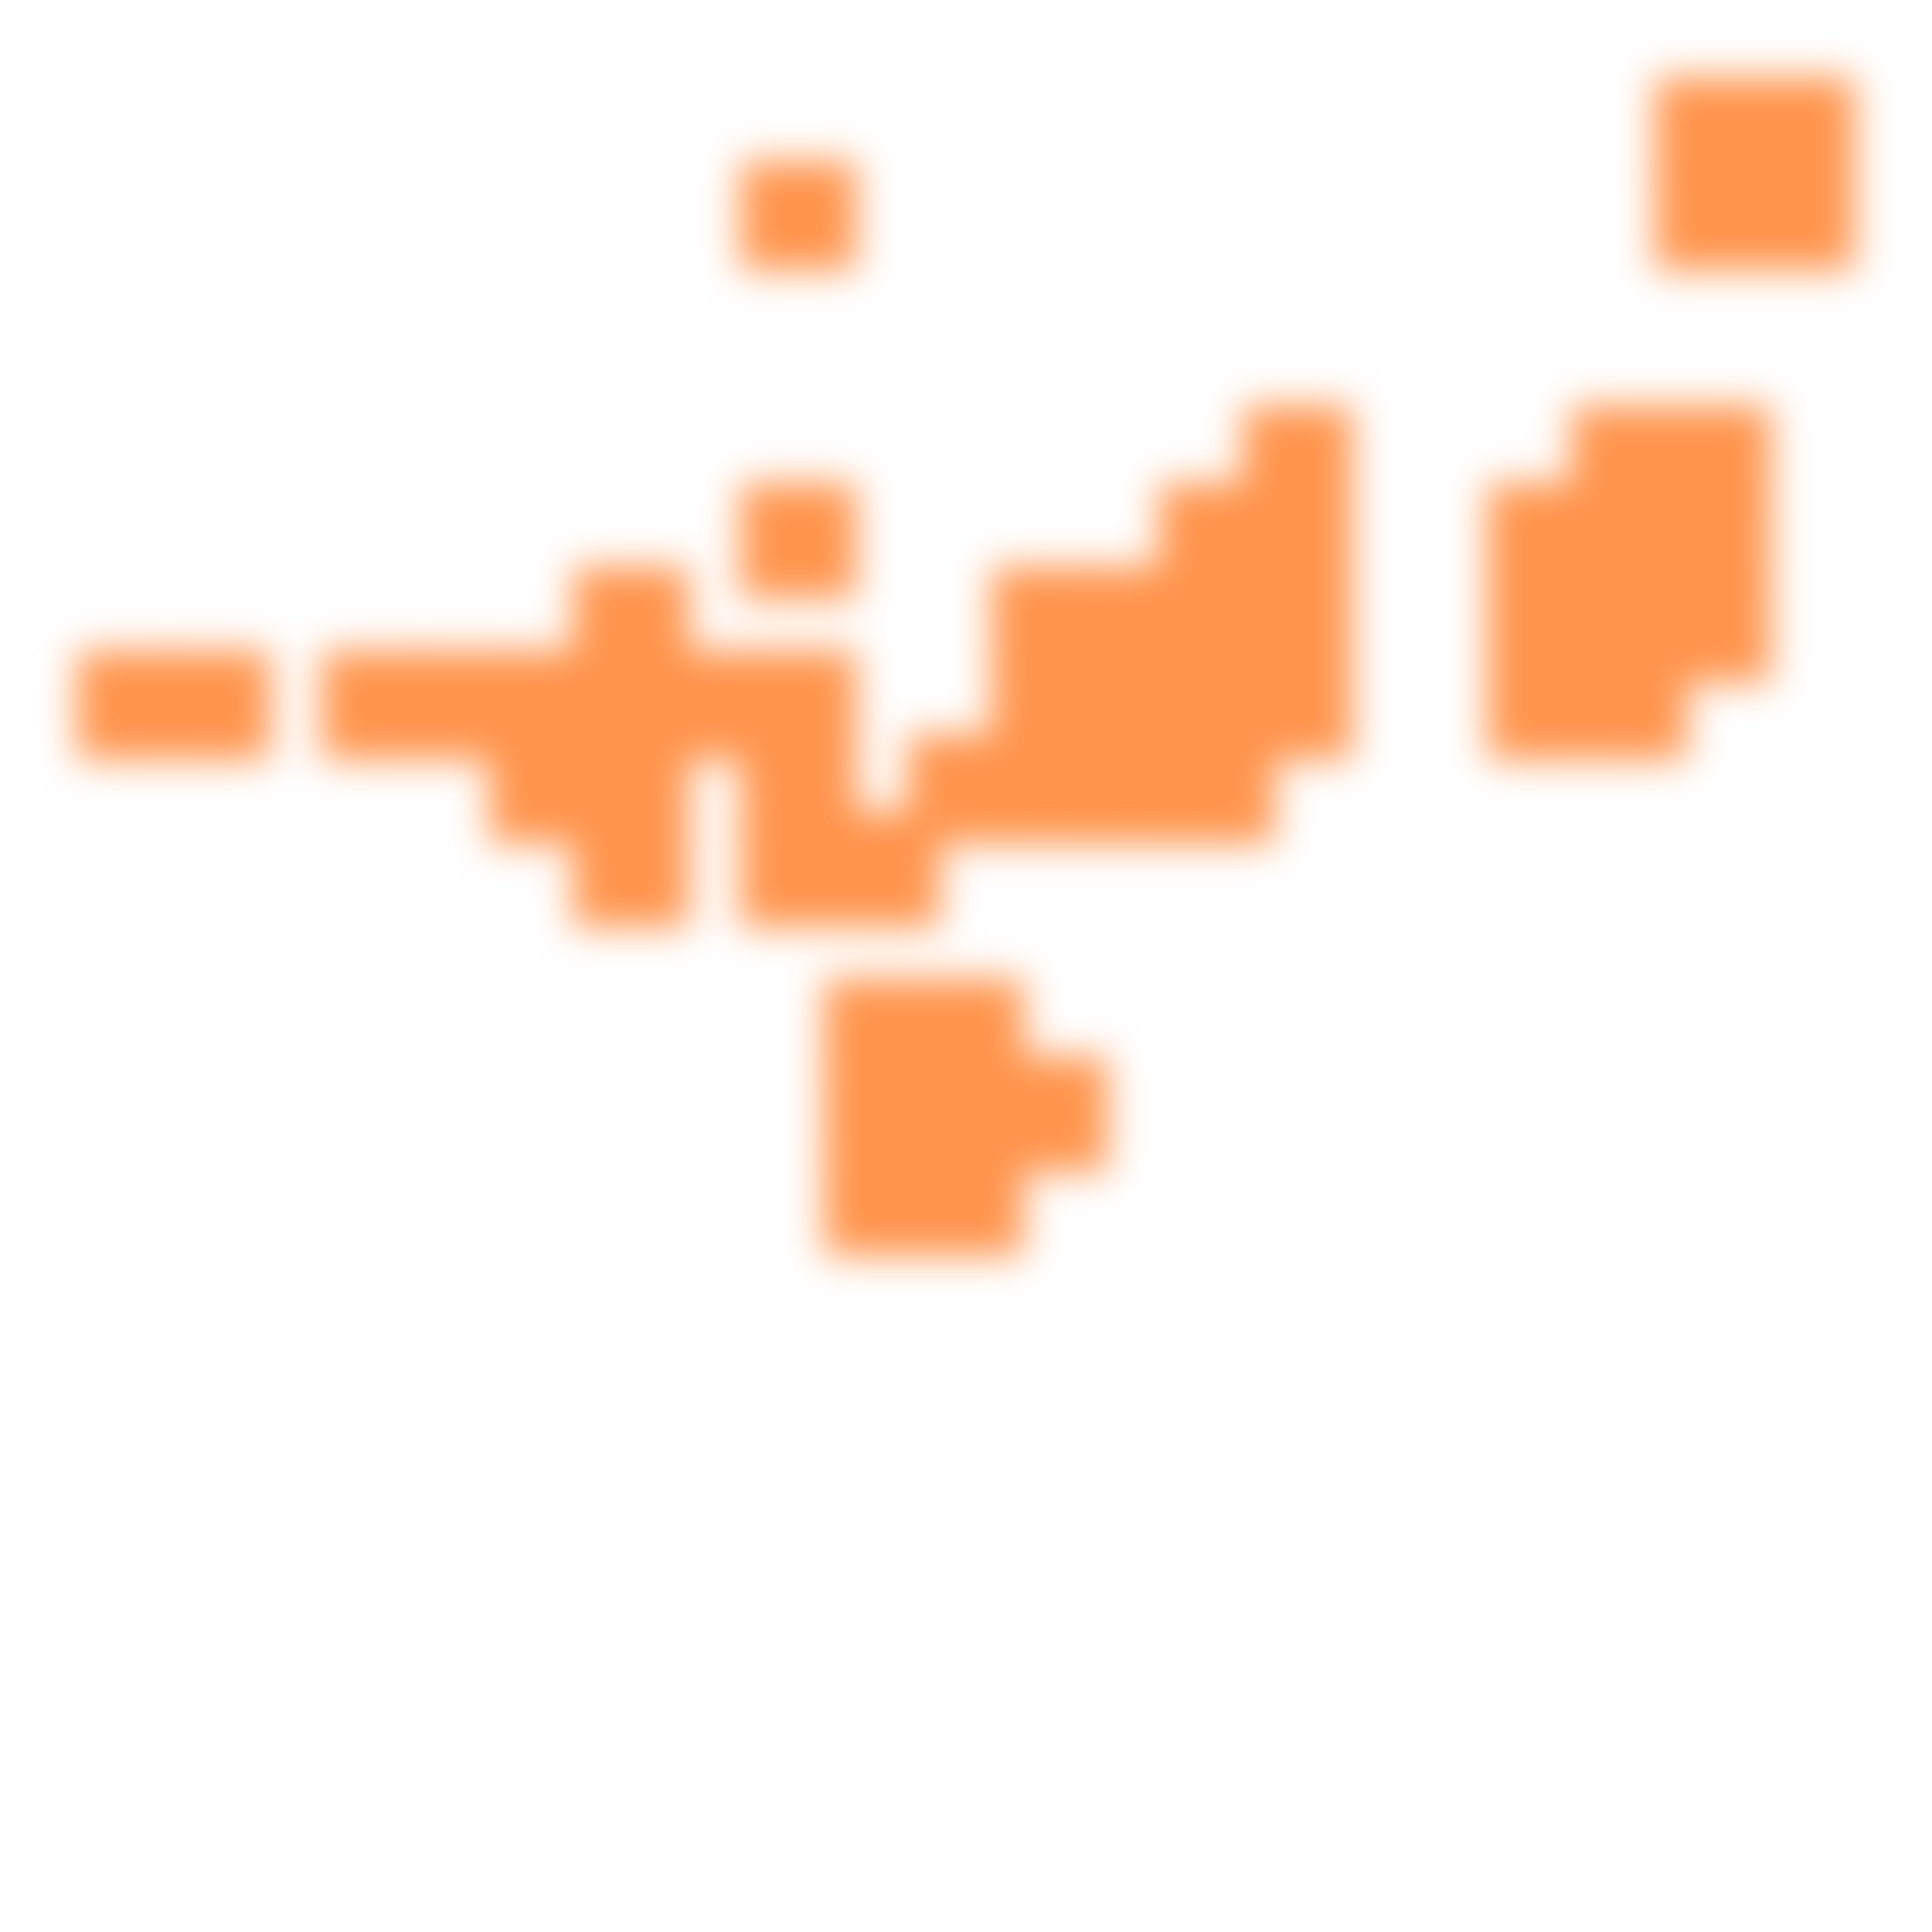
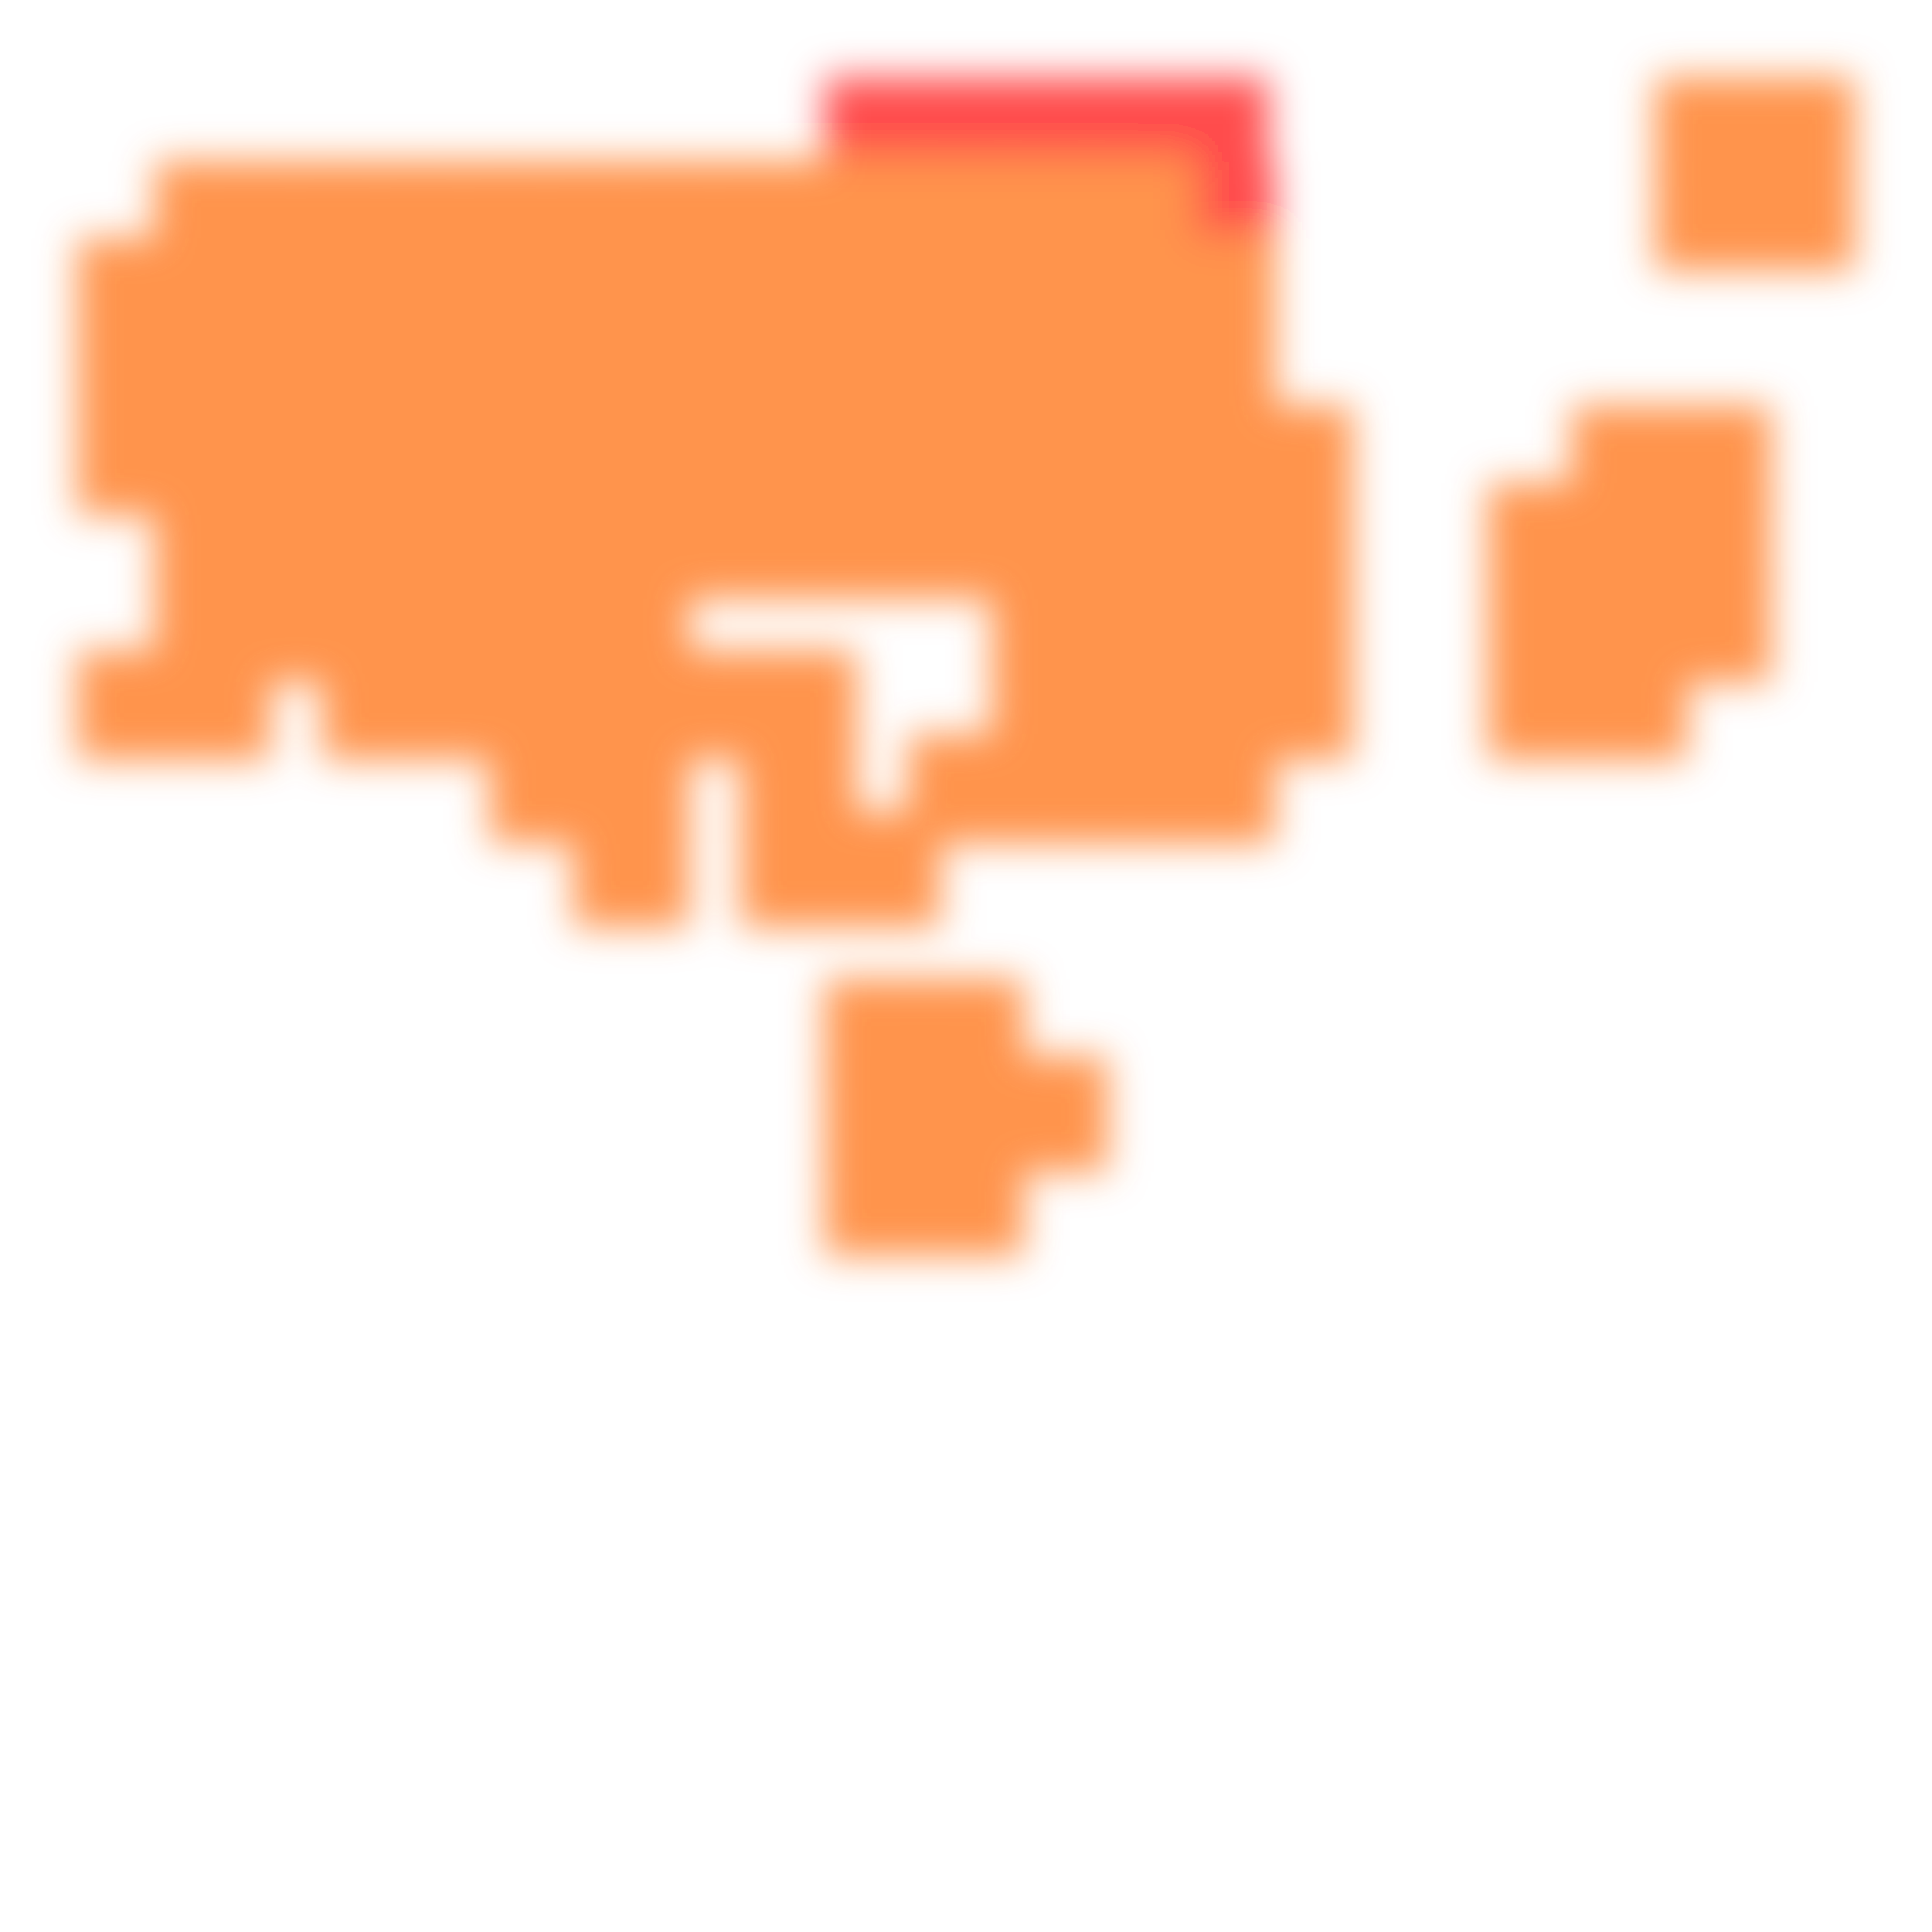
<svg xmlns="http://www.w3.org/2000/svg" width="300" height="300" viewBox="0 0 300 300" class="creatureMap" style="position:absolute;">
  <defs>
    <filter id="blur" x="-30%" y="-30%" width="160%" height="160%">
      <feGaussianBlur stdDeviation="3" />
    </filter>
    <pattern id="pattern-untameable" width="10" height="10" patternTransform="rotate(135)" patternUnits="userSpaceOnUse">
      <rect width="4" height="10" fill="black" />
    </pattern>
    <filter id="groupStroke">
      <feFlood result="outsideColor" flood-color="black" />
      <feMorphology in="SourceAlpha" operator="dilate" radius="2" />
      <feComposite result="strokeoutline1" in="outsideColor" operator="in" />
      <feComposite result="strokeoutline2" in="strokeoutline1" in2="SourceAlpha" operator="out" />
      <feGaussianBlur in="strokeoutline2" result="strokeblur" stdDeviation="1" />
    </filter>
    <style>
            .spawningMap-very-common { fill: #0F0; }
            .spawningMap-common { fill: #B2FF00; }
            .spawningMap-uncommon { fill: #FF0; }
            .spawningMap-very-uncommon { fill: #FC0; }
            .spawningMap-rare { fill: #F60; }
            .spawningMap-very-rare { fill: #F00; }
            .spawning-map-point { stroke:black; stroke-width:1; }
        </style>
  </defs>
  <g filter="url(#blur)" opacity="0.7">
+     <g class="spawningMap-very-rare">
+       <rect x="180" y="25" width="18" height="17" />
+       <rect x="180" y="12" width="17" height="17" />
+       <rect x="167" y="12" width="18" height="17" />
+       <rect x="154" y="12" width="18" height="17" />
+       <rect x="141" y="12" width="18" height="17" />
+       <rect x="128" y="12" width="18" height="17" />
+     </g>
    <g class="spawningMap-rare">
      <rect x="257" y="25" width="18" height="17" />
      <rect x="257" y="63" width="18" height="17" />
      <rect x="244" y="63" width="18" height="17" />
      <rect x="244" y="75" width="18" height="18" />
      <rect x="257" y="75" width="18" height="18" />
      <rect x="257" y="88" width="18" height="18" />
      <rect x="244" y="88" width="18" height="18" />
      <rect x="244" y="101" width="18" height="17" />
      <rect x="270" y="25" width="18" height="17" />
+       <rect x="24" y="75" width="18" height="18" />
+       <rect x="37" y="25" width="18" height="17" />
+       <rect x="50" y="25" width="18" height="17" />
+       <rect x="50" y="37" width="18" height="18" />
+       <rect x="37" y="37" width="18" height="18" />
+       <rect x="37" y="50" width="18" height="18" />
+       <rect x="50" y="50" width="18" height="18" />
+       <rect x="50" y="63" width="18" height="17" />
+       <rect x="37" y="63" width="18" height="17" />
+       <rect x="37" y="75" width="18" height="18" />
+       <rect x="50" y="75" width="18" height="18" />
+       <rect x="50" y="88" width="18" height="18" />
+       <rect x="89" y="25" width="18" height="17" />
+       <rect x="37" y="88" width="18" height="18" />
      <rect x="50" y="101" width="18" height="17" />
+       <rect x="63" y="25" width="18" height="17" />
+       <rect x="76" y="25" width="18" height="17" />
+       <rect x="76" y="37" width="18" height="18" />
+       <rect x="63" y="37" width="18" height="18" />
+       <rect x="63" y="50" width="18" height="18" />
+       <rect x="76" y="50" width="18" height="18" />
+       <rect x="76" y="63" width="18" height="17" />
+       <rect x="63" y="63" width="18" height="17" />
+       <rect x="63" y="75" width="18" height="18" />
+       <rect x="76" y="75" width="18" height="18" />
+       <rect x="76" y="88" width="18" height="18" />
+       <rect x="63" y="88" width="18" height="18" />
      <rect x="63" y="101" width="18" height="17" />
      <rect x="76" y="101" width="18" height="17" />
      <rect x="76" y="114" width="18" height="17" />
+       <rect x="102" y="25" width="18" height="17" />
+       <rect x="102" y="37" width="18" height="18" />
+       <rect x="89" y="37" width="18" height="18" />
+       <rect x="89" y="50" width="18" height="18" />
+       <rect x="102" y="50" width="18" height="18" />
+       <rect x="102" y="63" width="18" height="17" />
+       <rect x="89" y="63" width="18" height="17" />
+       <rect x="89" y="75" width="18" height="18" />
      <rect x="89" y="88" width="18" height="18" />
      <rect x="89" y="101" width="18" height="17" />
      <rect x="102" y="101" width="18" height="17" />
      <rect x="89" y="114" width="18" height="17" />
      <rect x="89" y="126" width="18" height="18" />
      <rect x="115" y="25" width="18" height="17" />
+       <rect x="128" y="25" width="18" height="17" />
+       <rect x="128" y="37" width="18" height="18" />
+       <rect x="115" y="37" width="18" height="18" />
+       <rect x="115" y="50" width="18" height="18" />
+       <rect x="128" y="50" width="18" height="18" />
+       <rect x="128" y="63" width="18" height="17" />
+       <rect x="115" y="63" width="18" height="17" />
      <rect x="115" y="75" width="18" height="18" />
+       <rect x="128" y="75" width="18" height="18" />
      <rect x="115" y="101" width="18" height="17" />
      <rect x="115" y="114" width="18" height="17" />
      <rect x="115" y="126" width="18" height="18" />
      <rect x="128" y="126" width="18" height="18" />
      <rect x="128" y="152" width="18" height="17" />
      <rect x="128" y="164" width="18" height="18" />
      <rect x="128" y="177" width="18" height="18" />
+       <rect x="141" y="25" width="18" height="17" />
+       <rect x="154" y="25" width="18" height="17" />
+       <rect x="154" y="37" width="18" height="18" />
+       <rect x="141" y="37" width="18" height="18" />
+       <rect x="141" y="50" width="18" height="18" />
+       <rect x="154" y="50" width="18" height="18" />
+       <rect x="154" y="63" width="18" height="17" />
+       <rect x="141" y="63" width="18" height="17" />
+       <rect x="141" y="75" width="18" height="18" />
+       <rect x="154" y="75" width="18" height="18" />
      <rect x="154" y="88" width="18" height="18" />
      <rect x="154" y="101" width="18" height="17" />
      <rect x="154" y="114" width="18" height="17" />
      <rect x="141" y="114" width="18" height="17" />
      <rect x="141" y="152" width="18" height="17" />
      <rect x="154" y="164" width="18" height="18" />
      <rect x="141" y="164" width="18" height="18" />
      <rect x="141" y="177" width="18" height="18" />
+       <rect x="167" y="25" width="18" height="17" />
+       <rect x="180" y="37" width="18" height="18" />
+       <rect x="167" y="37" width="18" height="18" />
+       <rect x="167" y="50" width="18" height="18" />
+       <rect x="180" y="50" width="18" height="18" />
+       <rect x="180" y="63" width="18" height="17" />
+       <rect x="167" y="63" width="18" height="17" />
+       <rect x="167" y="75" width="18" height="18" />
      <rect x="180" y="75" width="18" height="18" />
      <rect x="180" y="88" width="18" height="18" />
      <rect x="167" y="88" width="18" height="18" />
      <rect x="167" y="101" width="18" height="17" />
      <rect x="180" y="101" width="18" height="17" />
      <rect x="180" y="114" width="18" height="17" />
      <rect x="167" y="114" width="18" height="17" />
      <rect x="193" y="63" width="17" height="17" />
      <rect x="193" y="75" width="17" height="18" />
      <rect x="193" y="88" width="17" height="18" />
      <rect x="193" y="101" width="17" height="17" />
+       <rect x="24" y="25" width="18" height="17" />
      <rect x="231" y="75" width="18" height="18" />
      <rect x="231" y="88" width="18" height="18" />
      <rect x="231" y="101" width="18" height="17" />
+       <rect x="12" y="37" width="17" height="18" />
+       <rect x="12" y="50" width="17" height="18" />
+       <rect x="24" y="50" width="18" height="18" />
      <rect x="270" y="12" width="18" height="17" />
      <rect x="257" y="12" width="18" height="17" />
+       <rect x="24" y="63" width="18" height="17" />
+       <rect x="12" y="63" width="17" height="17" />
+       <rect x="24" y="88" width="18" height="18" />
+       <rect x="24" y="37" width="18" height="18" />
      <rect x="12" y="101" width="17" height="17" />
      <rect x="24" y="101" width="18" height="17" />
+       <rect x="102" y="75" width="18" height="18" />
    </g>
  </g>
</svg>
